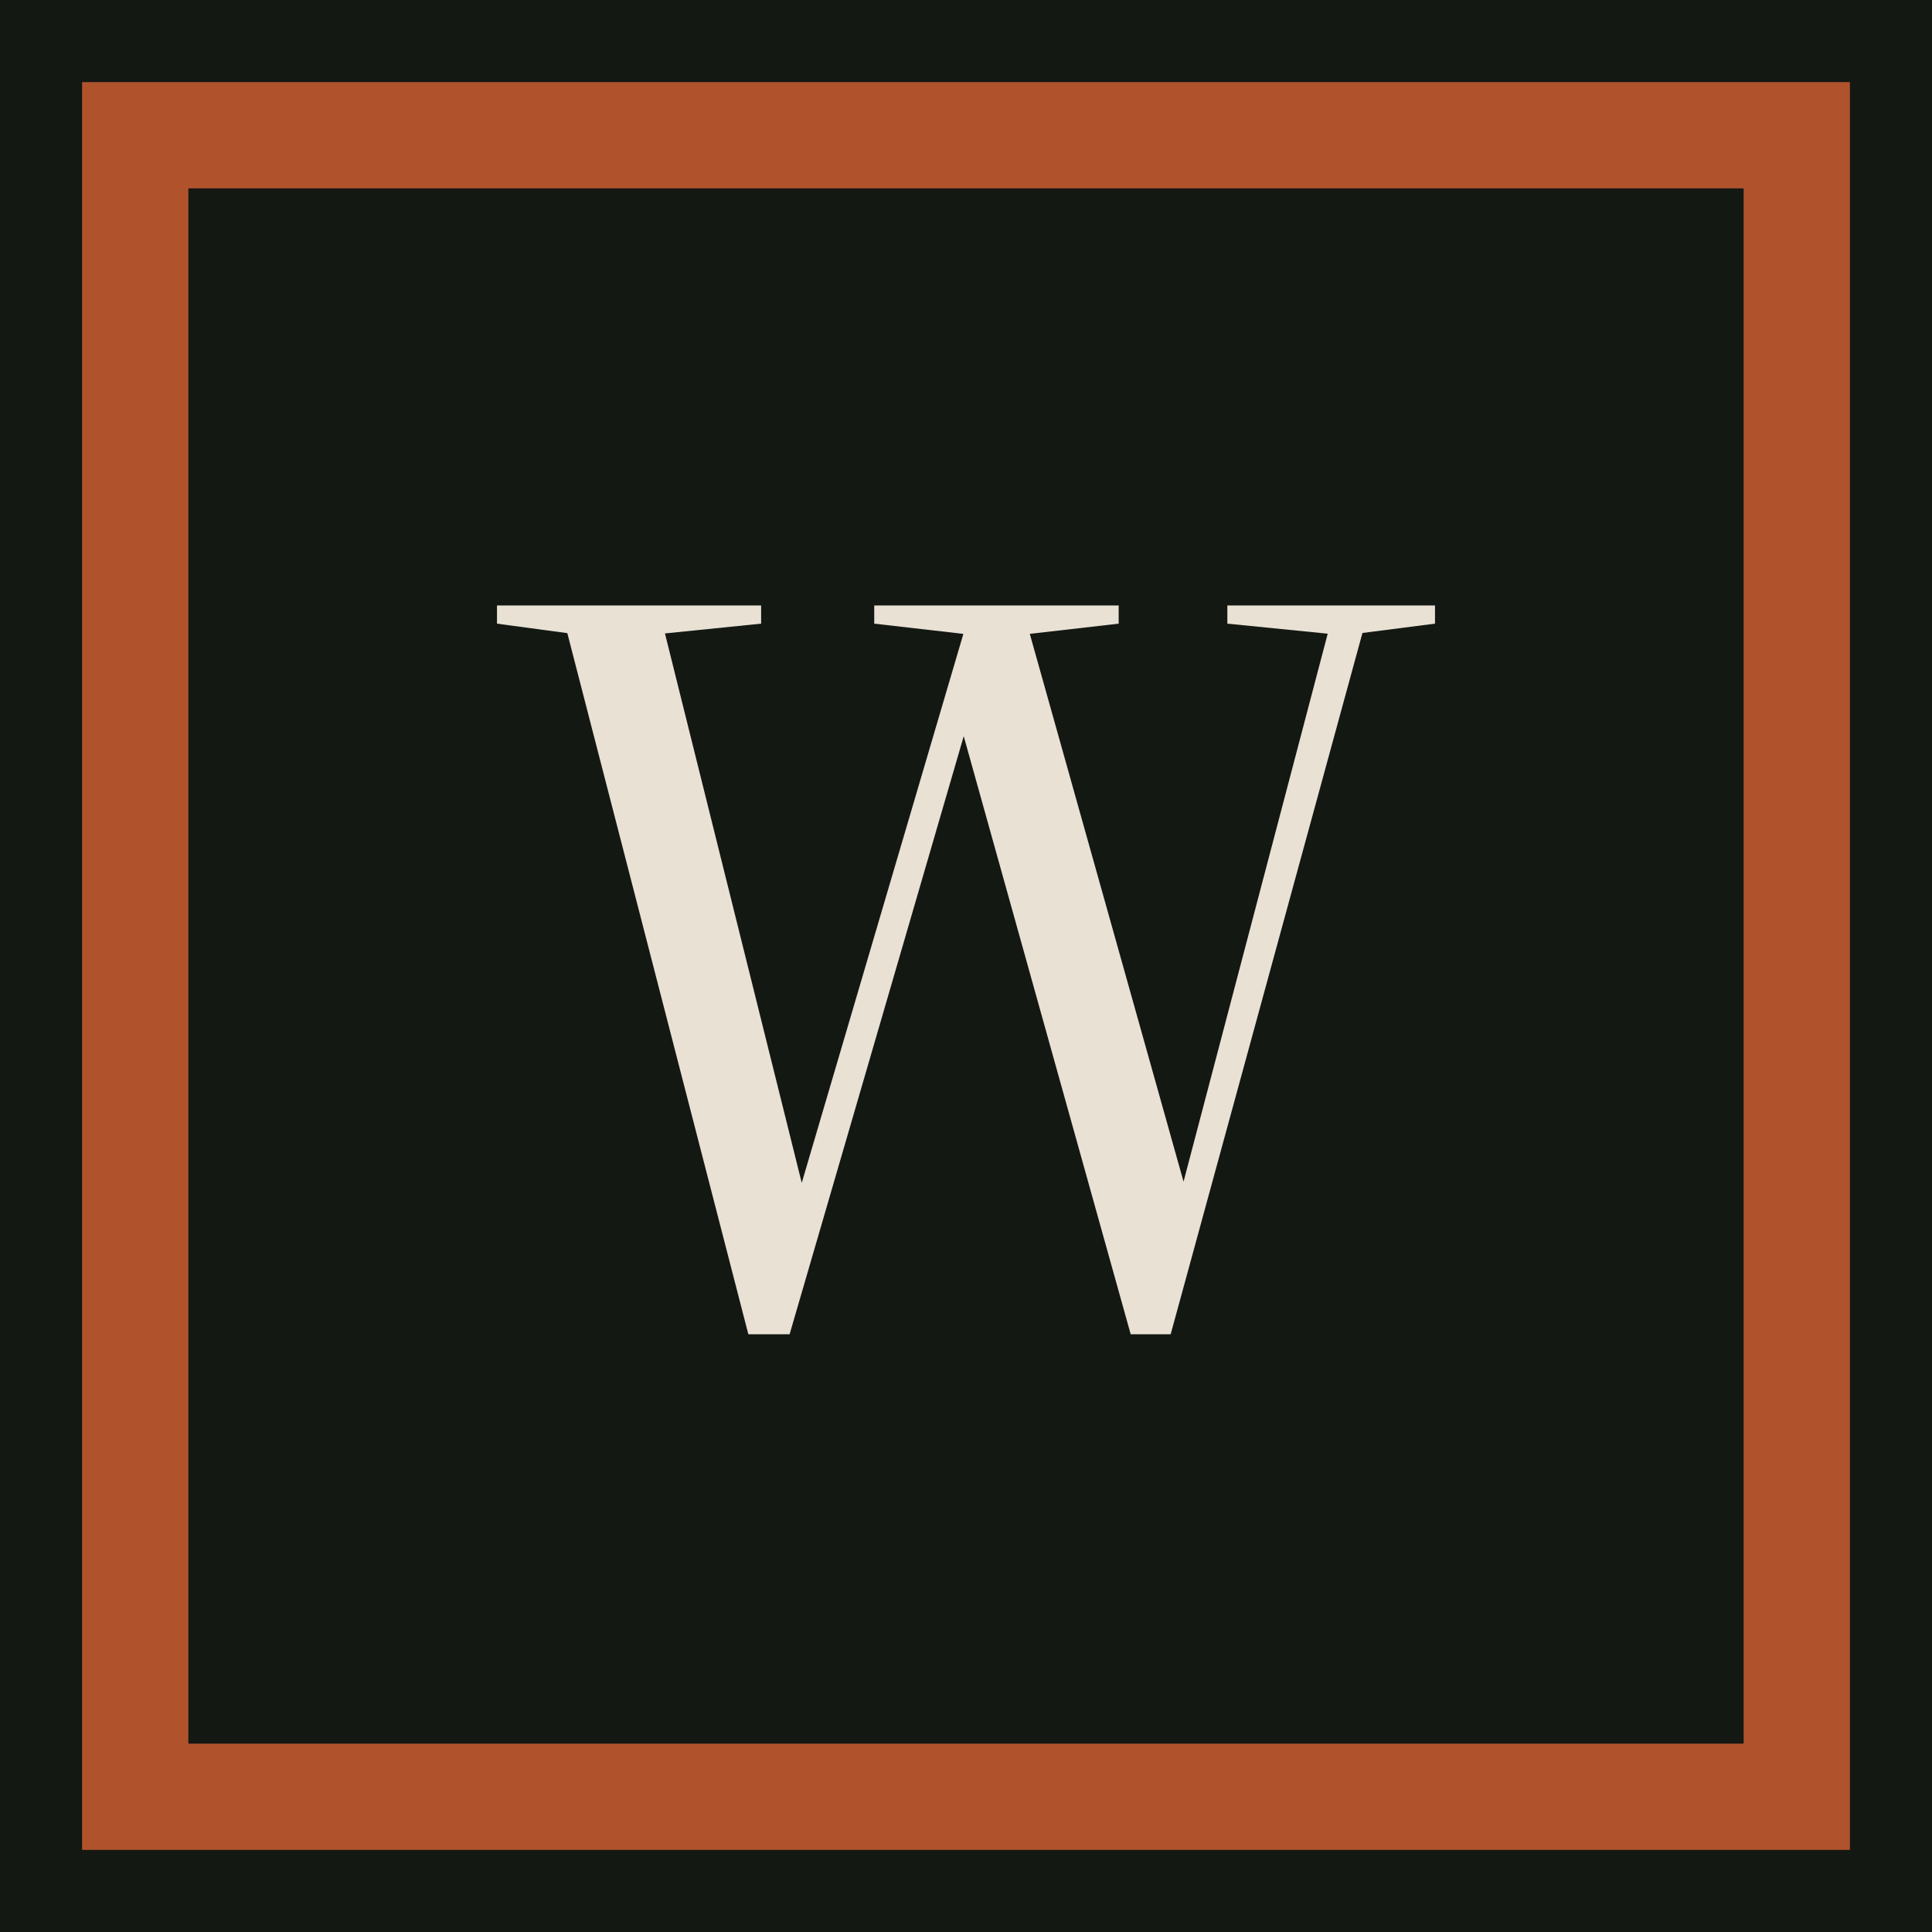
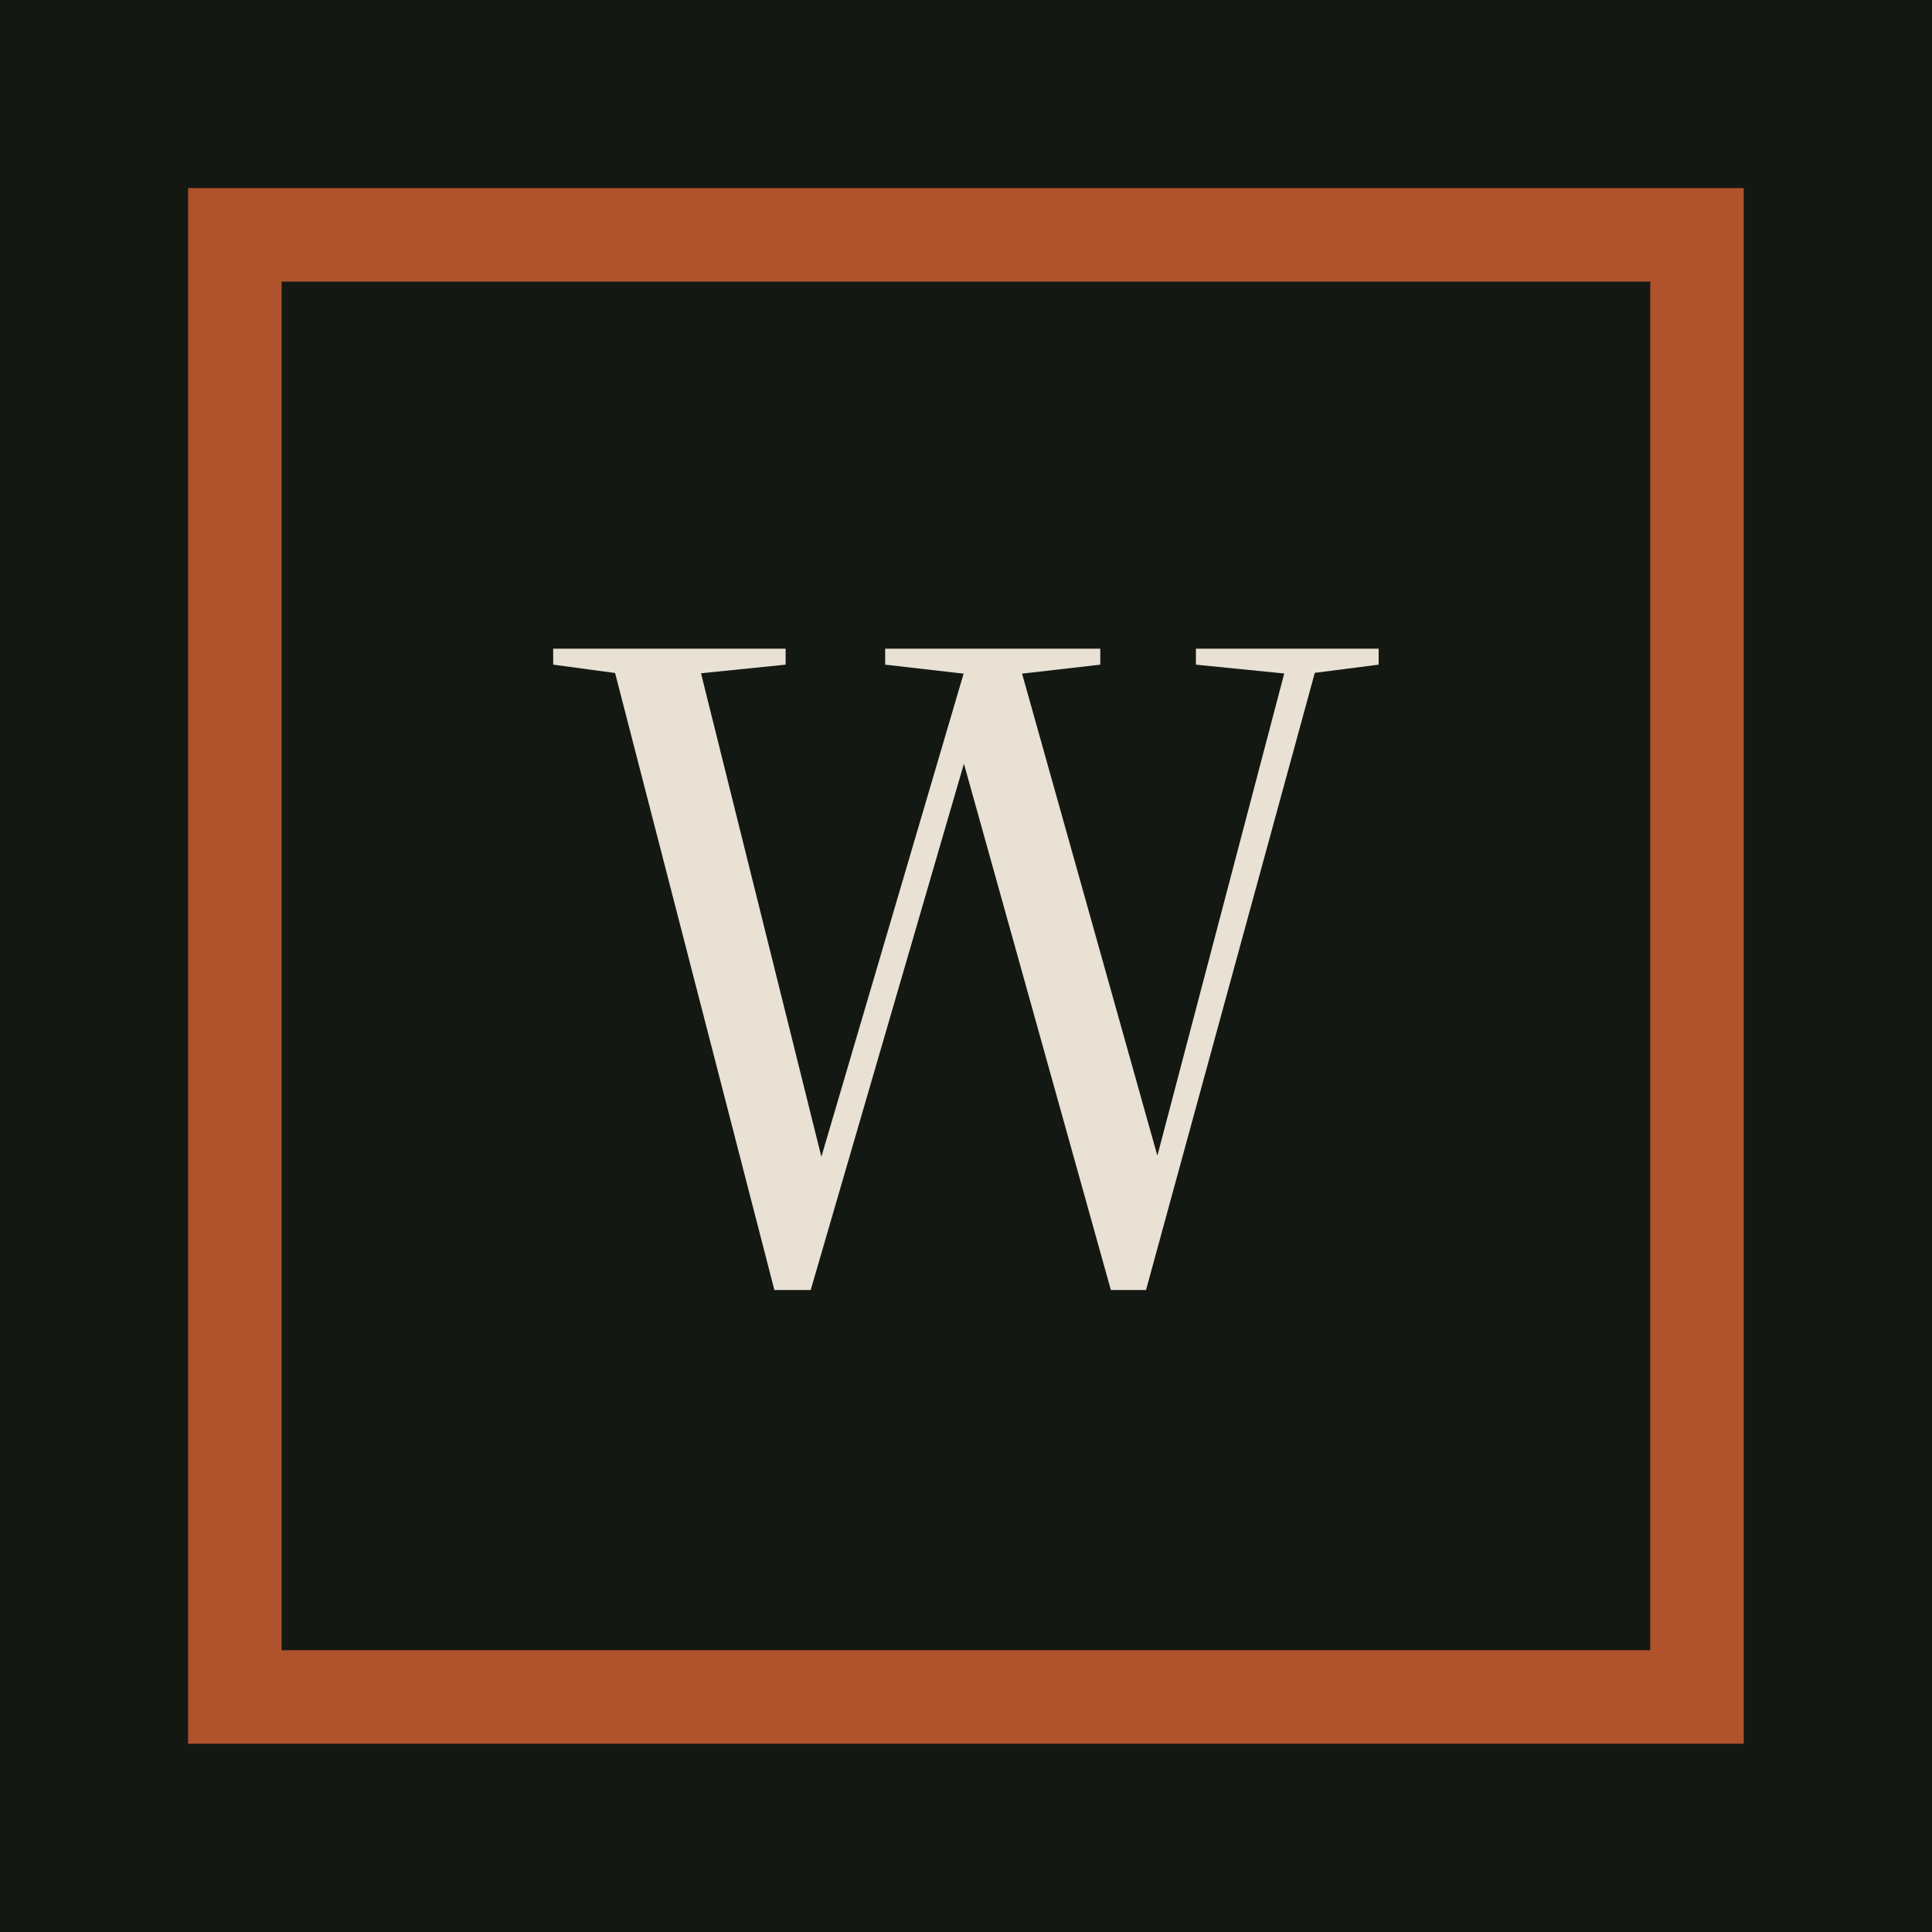
- <svg xmlns="http://www.w3.org/2000/svg" width="512" height="512" viewBox="0 0 512 512" role="img" aria-label="Wanderlust.lv">
+ <svg xmlns="http://www.w3.org/2000/svg" width="512" height="512" viewBox="0 0 512 512">
  <rect width="512" height="512" fill="#141813" />
-   <rect x="35.84" y="35.84" width="440.32" height="440.32" fill="none" stroke="#B0532C" stroke-width="28.16" />
-   <g transform="translate(128.266,352.051)" fill="#E8E1D4">
-     <g transform="translate(0.000,0.000) scale(0.28672,-0.28672)">
-       <path d="M244.327 -5.406 70.416 668.218H160.821L302.247 100.138H283.346L288.346 116.435L450.792 668.218H497.108L656.554 100.138H637.653L641.752 117.336L786.683 668.218H818.881L634.663 -5.406H597.733L434.198 580.367H453.396L449.297 567.674L282.455 -5.406ZM12 651.426V668.218H256.138V651.426L134.227 639.03H104ZM360.683 651.426V668.218H586.623V651.426L478.623 639.03L445.188 641.733ZM687.059 651.426V668.218H878.99V651.426L801.079 641.426H786.99Z" />
+   <g transform="translate(30.7,30.7)">
+     <rect x="31.54" y="31.54" width="387.48" height="387.48" fill="none" stroke="#B0532C" stroke-width="24.78" />
+     <g transform="translate(112.874,309.805)" fill="#E8E1D4">
+       <g transform="translate(0.000,0) scale(0.252314,-0.252314)">
+         <path d="M244.327 -5.406 70.416 668.218H160.821L302.247 100.138H283.346L288.346 116.435L450.792 668.218H497.108L656.554 100.138H637.653L641.752 117.336L786.683 668.218H818.881L634.663 -5.406H597.733L434.198 580.367H453.396L449.297 567.674L282.455 -5.406ZM12 651.426V668.218H256.138V651.426L134.227 639.03H104ZM360.683 651.426V668.218H586.623V651.426L478.623 639.03L445.188 641.733ZM687.059 651.426V668.218H878.99V651.426L801.079 641.426H786.99Z" />
+       </g>
    </g>
  </g>
</svg>
